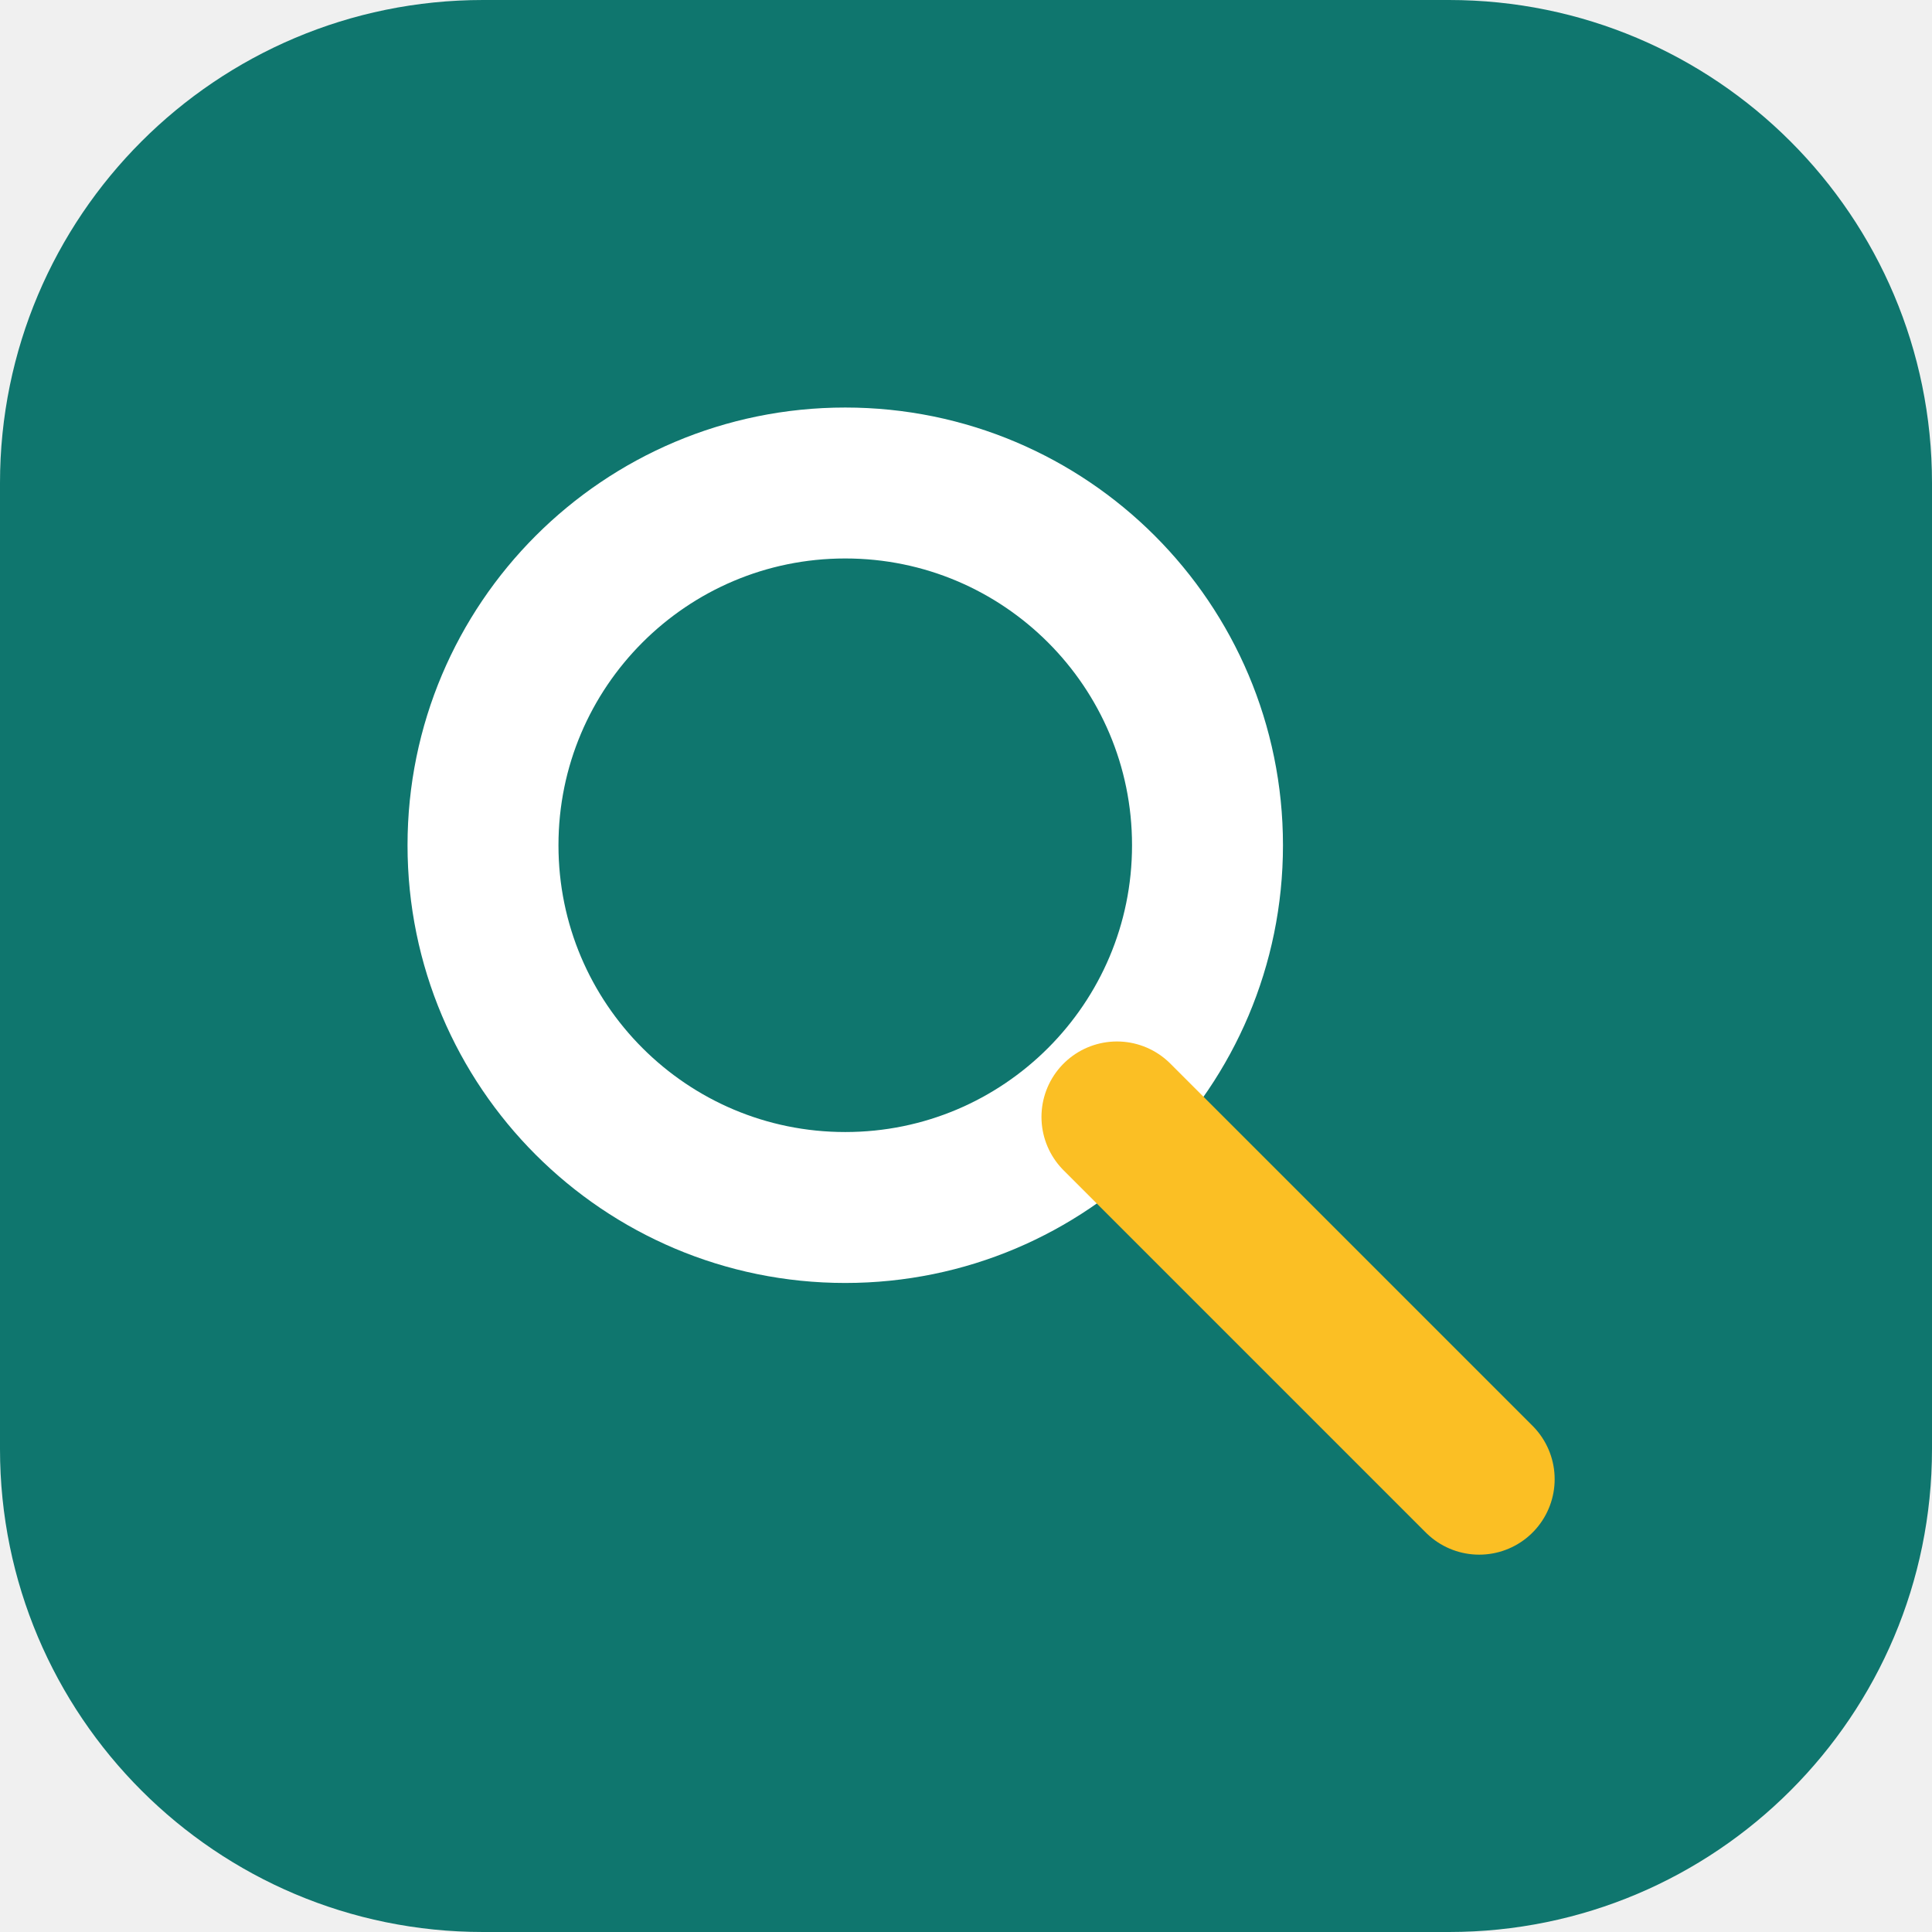
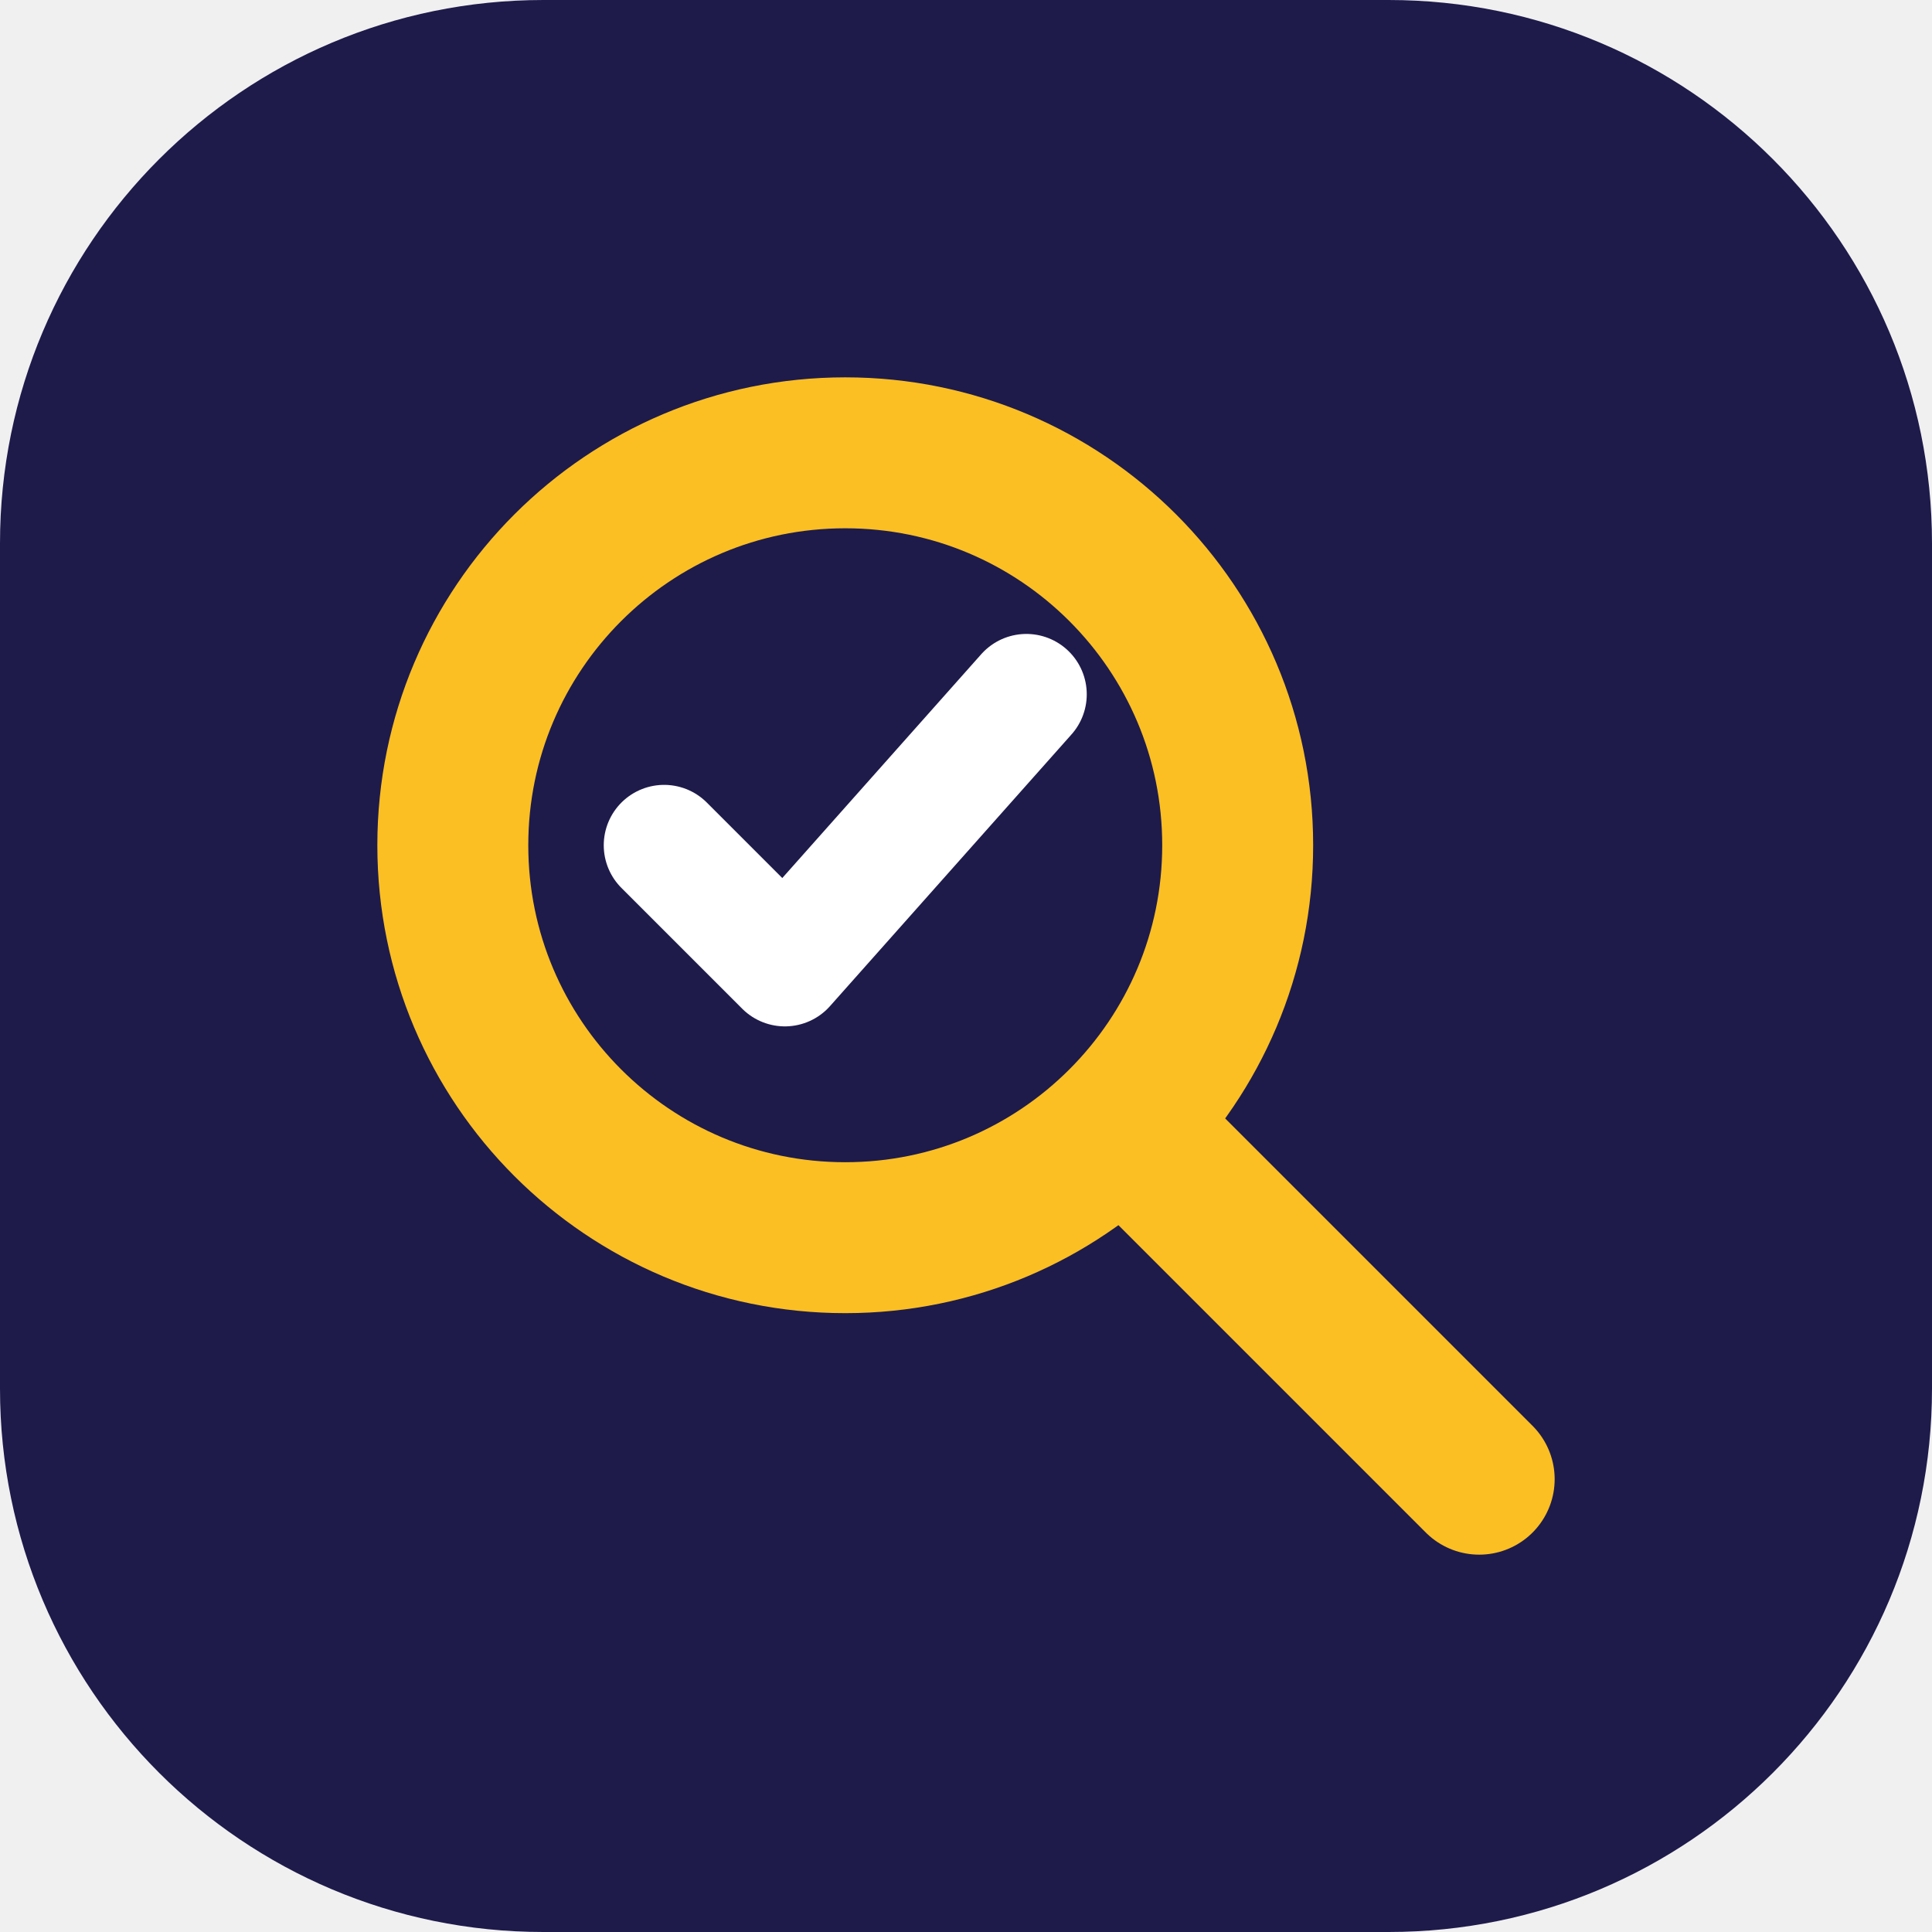
- <svg xmlns="http://www.w3.org/2000/svg" viewBox="0 0 64 64" fill="none">
-   <rect width="64" height="64" rx="16" fill="#0f766e" />
-   <circle cx="28" cy="28" r="12" stroke="#fff" stroke-width="5" />
-   <path d="M37 37l12 12" stroke="#fbbf24" stroke-width="5" stroke-linecap="round" />
+ <svg xmlns="http://www.w3.org/2000/svg" viewBox="0 0 64 64">
+   <rect width="64" height="64" rx="18" fill="#1e1b4b" />
+   <circle cx="28" cy="28" r="13" fill="none" stroke="#fbbf24" stroke-width="5" />
+   <path d="M38 38l11 11" stroke="#fbbf24" stroke-width="5" stroke-linecap="round" />
+   <path d="M22 28l4 4 8-9" fill="none" stroke="#fff" stroke-width="4" stroke-linecap="round" stroke-linejoin="round" />
</svg>
